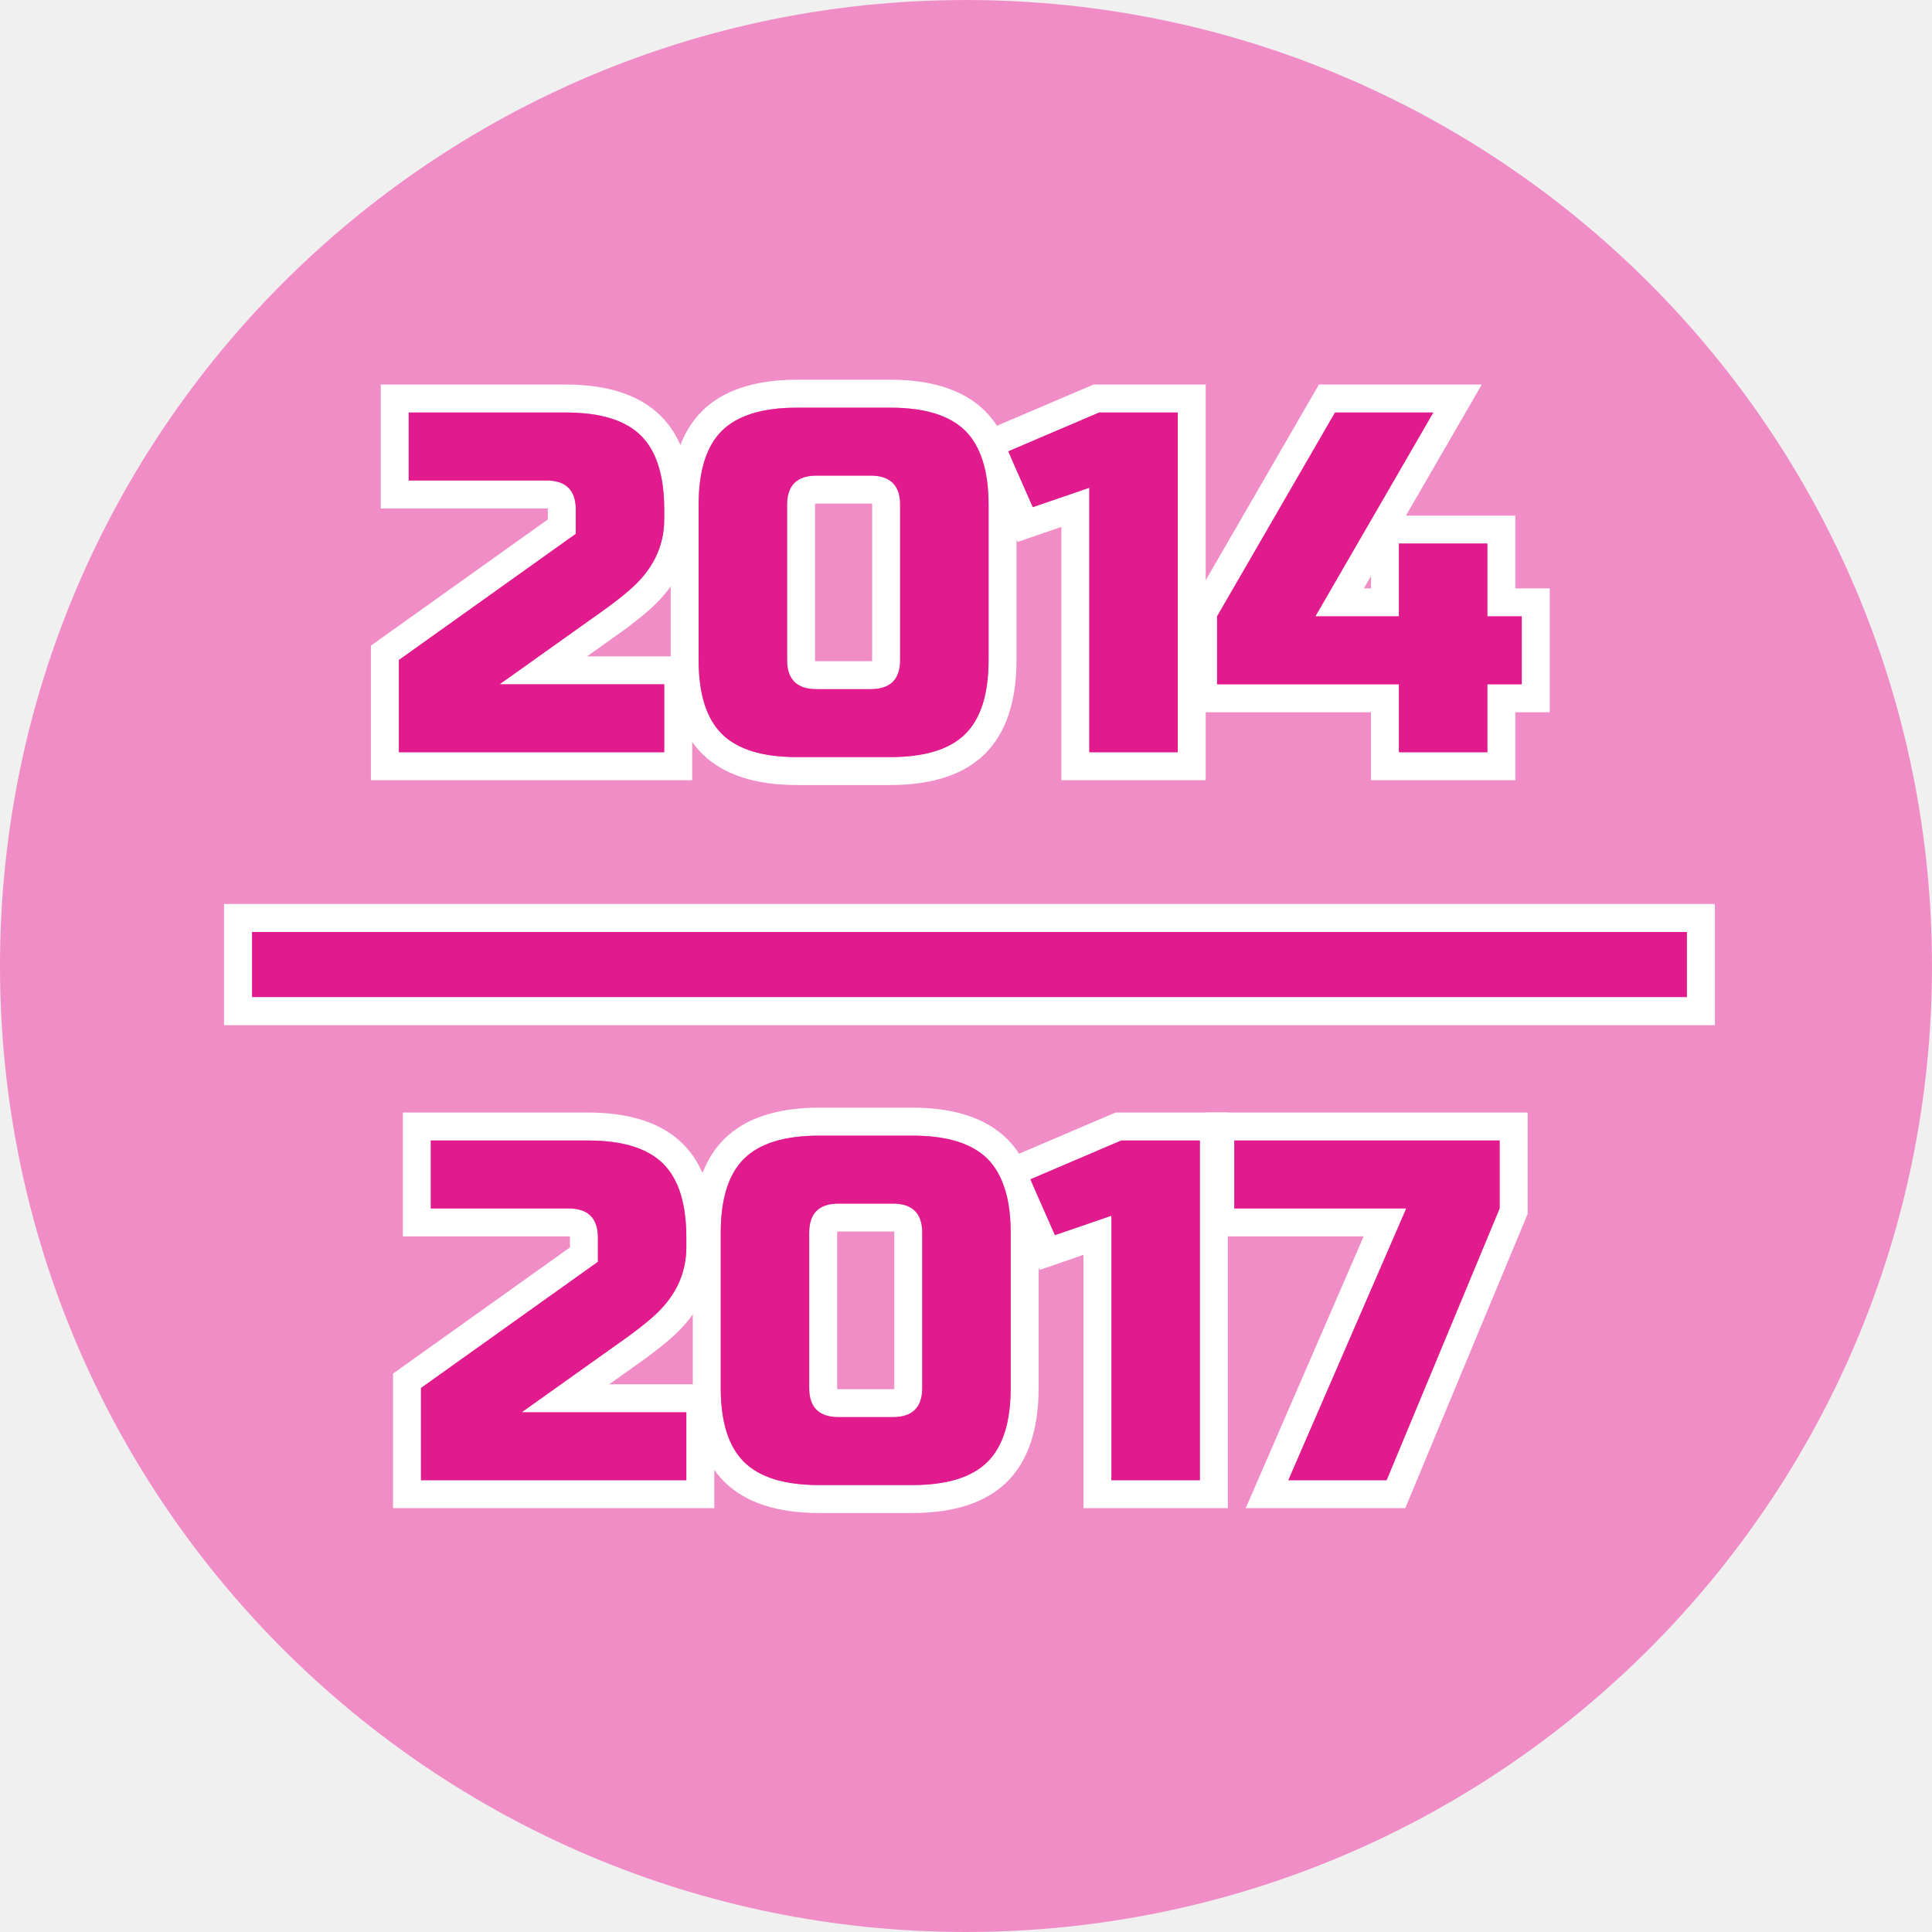
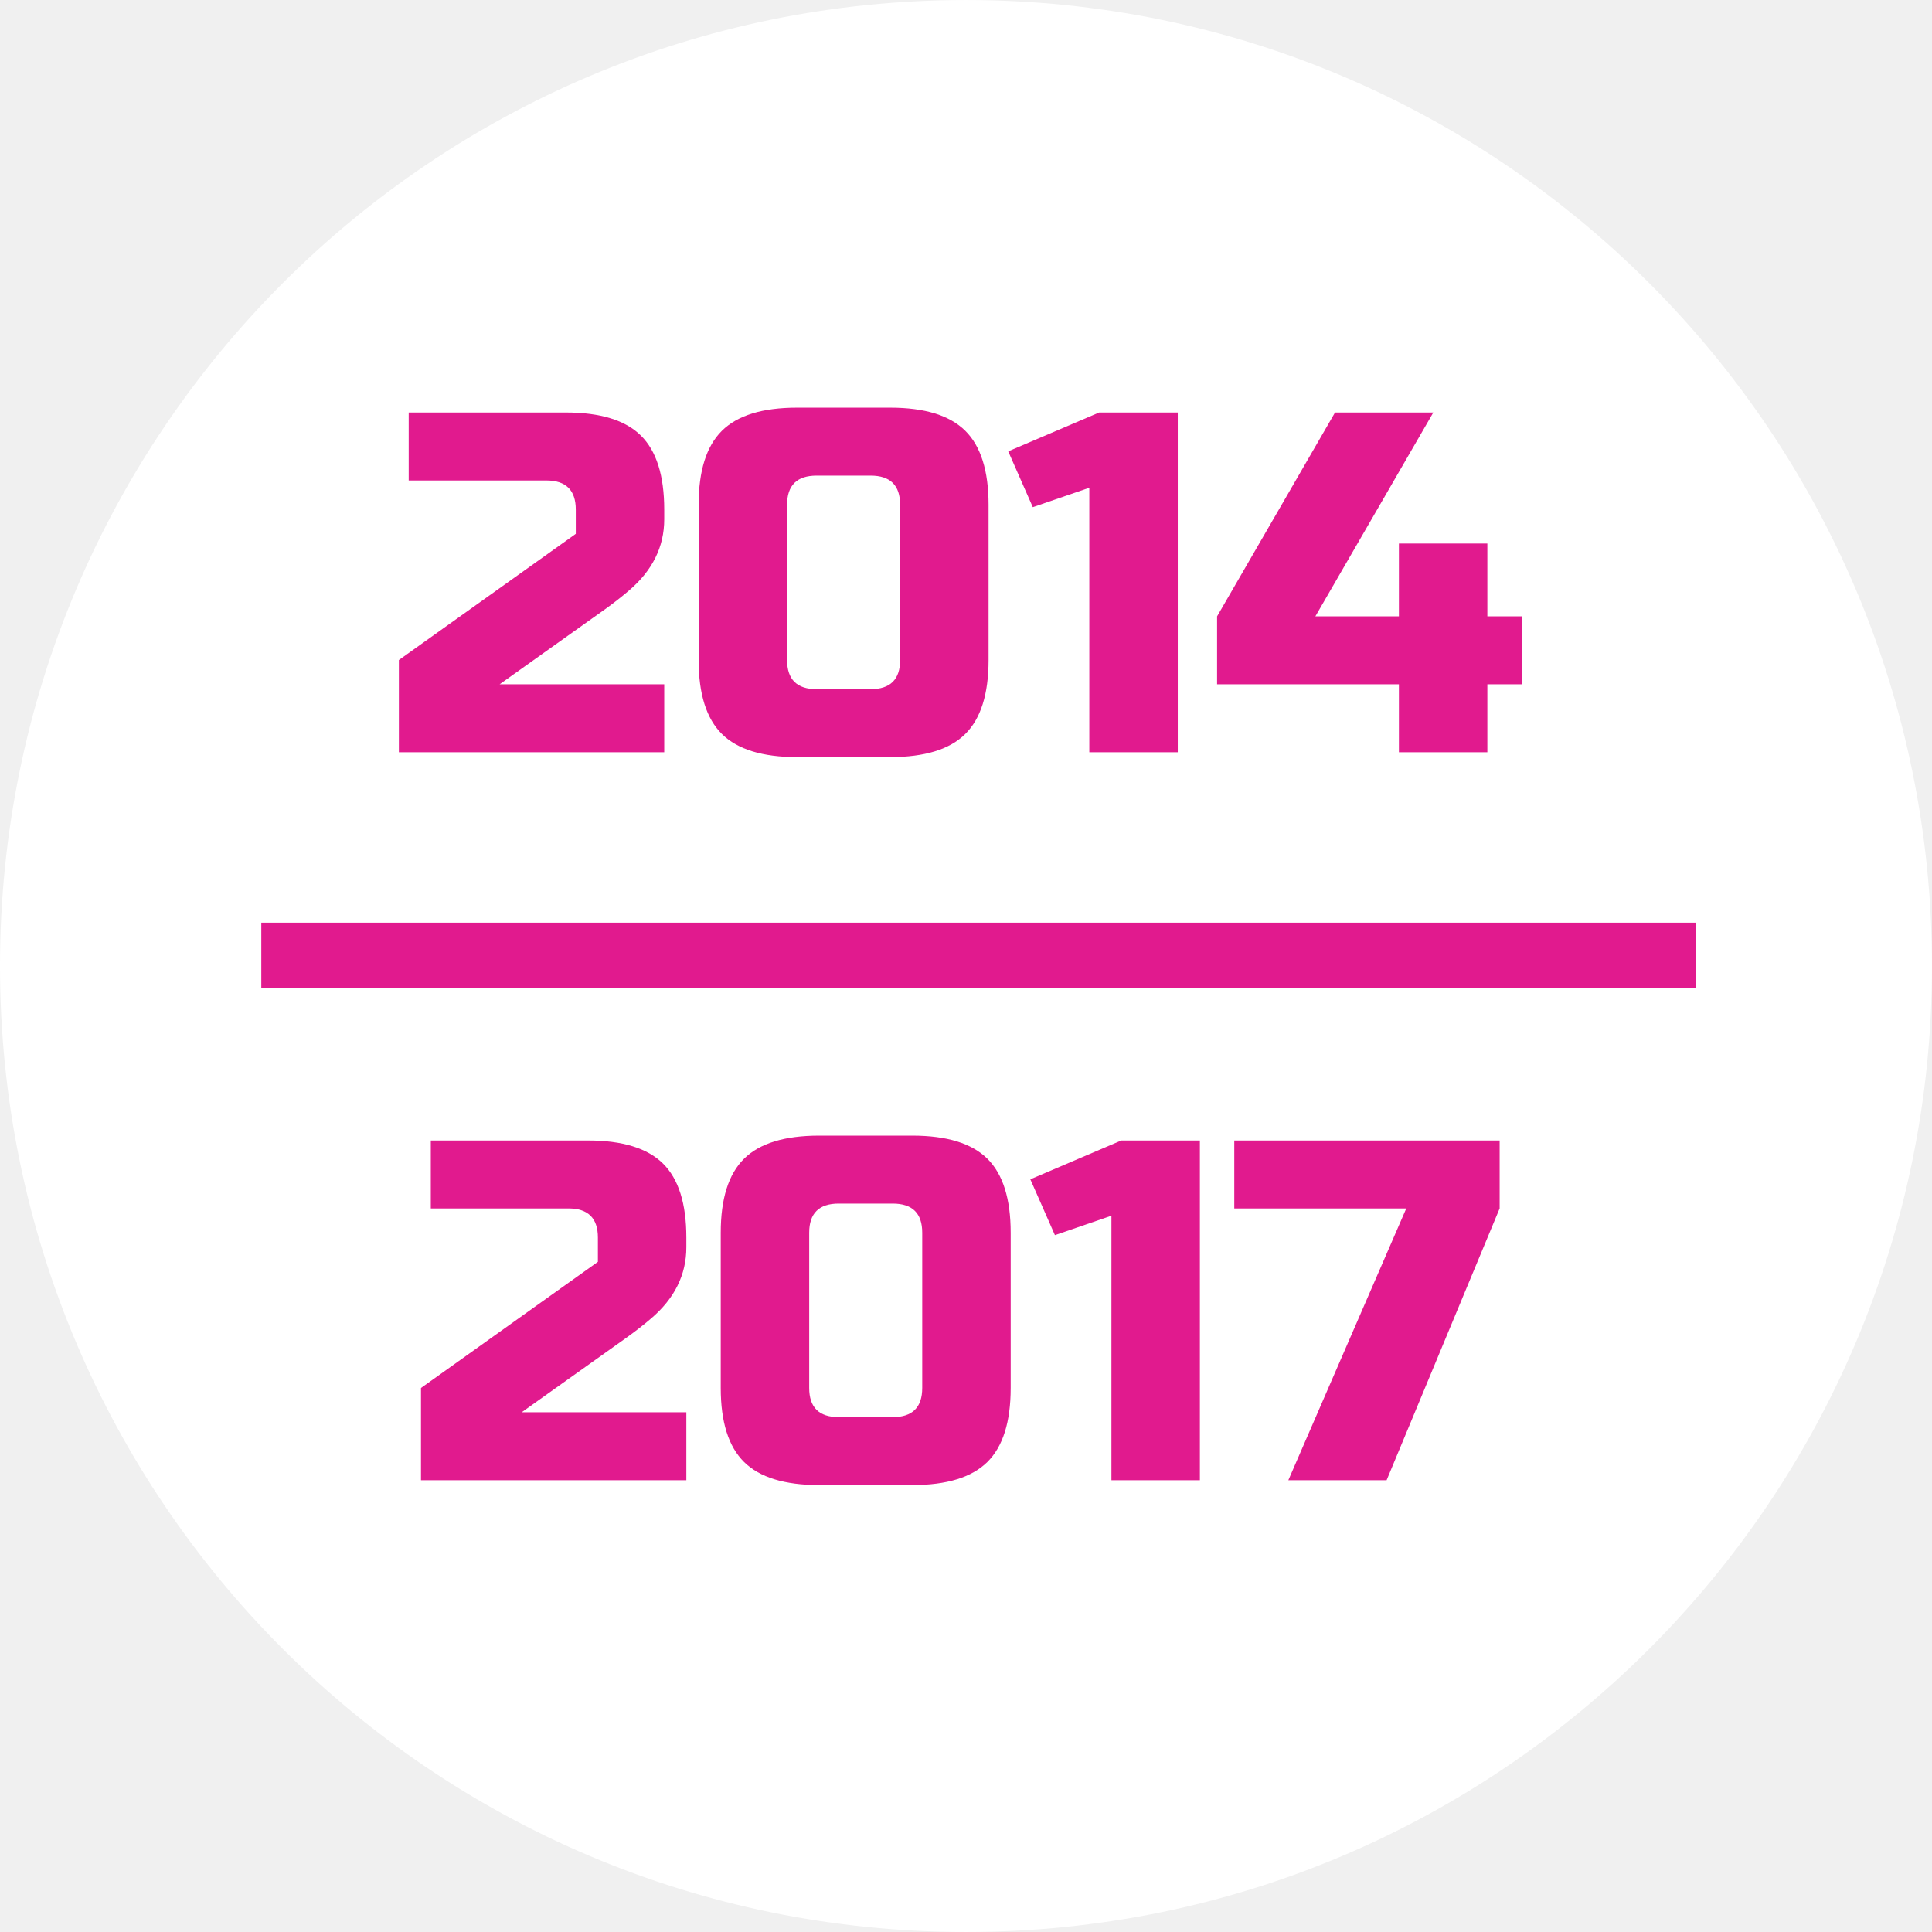
<svg xmlns="http://www.w3.org/2000/svg" version="1.1" id="레이어_1" x="0px" y="0px" width="207.339px" height="207.341px" viewBox="0 0 207.339 207.341" enable-background="new 0 0 207.339 207.341" xml:space="preserve">
  <g>
-     <circle fill="#F08DC7" cx="103.669" cy="103.671" r="103.669" />
+     <circle fill="#FFFFFF" cx="103.669" cy="103.671" r="103.669" />
    <g>
-       <g>
-         <path fill="#FFFFFF" d="M60.738,44.272c3.691,0,6.372,0.825,8.042,2.474c1.67,1.649,2.505,4.297,2.505,7.942v1.042     c0,2.952-1.266,5.504-3.797,7.656c-0.773,0.66-1.617,1.32-2.531,1.979l-11.339,8.073h17.667v7.292H42.807v-9.896l18.986-13.542     v-2.604c0-2.083-1.055-3.125-3.165-3.125H43.861v-7.292H60.738 M60.738,41.272H43.861h-3v3v7.292v3h3h14.767     c0.062,0,0.115,0.001,0.163,0.004c0.001,0.036,0.002,0.076,0.002,0.121v1.059L41.064,68.393l-1.258,0.897v1.545v9.896v3h3h28.479     h3v-3v-7.292v-3h-3h-8.28l3.692-2.629c0.988-0.712,1.904-1.429,2.738-2.142c3.217-2.735,4.85-6.08,4.85-9.938v-1.042     c0-4.46-1.143-7.851-3.396-10.077C68.645,42.396,65.229,41.272,60.738,41.272L60.738,41.272z" />
-         <path fill="#FFFFFF" d="M95.545,43.751c3.691,0,6.372,0.825,8.043,2.474c1.669,1.649,2.505,4.297,2.505,7.942v16.667     c0,3.646-0.836,6.293-2.505,7.942c-1.671,1.649-4.352,2.474-8.043,2.474H85.524c-3.691,0-6.373-0.825-8.043-2.474     c-1.67-1.649-2.505-4.297-2.505-7.942V54.168c0-3.646,0.835-6.293,2.505-7.942c1.67-1.649,4.352-2.474,8.043-2.474H95.545      M87.634,73.959h5.802c2.109,0,3.164-1.042,3.164-3.125V54.168c0-2.083-1.055-3.125-3.164-3.125h-5.802     c-2.109,0-3.164,1.042-3.164,3.125v16.667C84.47,72.918,85.524,73.959,87.634,73.959 M95.545,40.751H85.524     c-4.491,0-7.907,1.124-10.151,3.339c-2.254,2.227-3.396,5.617-3.396,10.077v16.667c0,4.461,1.143,7.852,3.396,10.077     c2.244,2.216,5.659,3.339,10.151,3.339h10.021c4.491,0,7.906-1.124,10.15-3.339c2.255-2.228,3.397-5.618,3.397-10.077V54.168     c0-4.459-1.143-7.849-3.396-10.076C103.45,41.875,100.035,40.751,95.545,40.751L95.545,40.751z M87.473,54.048     c0.047-0.003,0.101-0.004,0.161-0.004h5.802c0.061,0,0.114,0.001,0.162,0.004c0.001,0.036,0.002,0.076,0.002,0.12v16.667     c0,0.044-0.001,0.084-0.002,0.12c-0.048,0.003-0.102,0.004-0.162,0.004h-5.802c-0.061,0-0.114-0.001-0.161-0.004     c-0.002-0.036-0.003-0.076-0.003-0.12V54.168C87.47,54.124,87.471,54.084,87.473,54.048L87.473,54.048z" />
-         <path fill="#FFFFFF" d="M126.396,44.272V80.73h-9.492V52.345l-6.065,2.083l-2.637-5.99l9.757-4.167H126.396 M129.396,41.272h-3     h-8.438h-0.613l-0.564,0.241l-9.758,4.167l-2.789,1.191l1.222,2.776l2.637,5.99l1.112,2.525l2.608-0.896l2.091-0.718V80.73v3h3     h9.492h3v-3V44.272V41.272L129.396,41.272z" />
-         <path fill="#FFFFFF" d="M153.821,44.272h0.005 M153.821,44.272l-12.657,21.875h8.966v-7.813h9.492v7.813h3.692v7.292h-3.692     v7.292h-9.492v-7.292h-19.514v-7.292l12.657-21.875H153.821 M159.023,41.272h-5.202h-10.548h-1.73l-0.866,1.498L128.02,64.645     l-0.403,0.697v0.805v7.292v3h3h16.514v4.292v3h3h9.492h3v-3v-4.292h0.692h3v-3v-7.292v-3h-3h-0.692v-4.813v-3h-3h-8.735     l5.531-9.56L159.023,41.272L159.023,41.272z M146.366,63.147l0.764-1.32v1.32H146.366L146.366,63.147z" />
-         <path fill="#FFFFFF" d="M63.111,122.396c3.691,0,6.372,0.826,8.042,2.475c1.67,1.649,2.505,4.297,2.505,7.942v1.042     c0,2.951-1.266,5.504-3.797,7.656c-0.773,0.66-1.617,1.32-2.531,1.979l-11.339,8.073h17.667v7.292H45.18v-9.896l18.986-13.541     v-2.604c0-2.083-1.055-3.125-3.165-3.125H46.234v-7.292H63.111 M63.111,119.396H46.234h-3v3v7.292v3h3h14.767     c0.062,0,0.115,0.001,0.163,0.005c0.001,0.035,0.002,0.076,0.002,0.12v1.059l-17.729,12.646l-1.258,0.896v1.545v9.896v3h3h28.479     h3v-3v-7.292v-3h-3h-8.28l3.692-2.629c0.988-0.712,1.904-1.429,2.738-2.142c3.217-2.734,4.85-6.08,4.85-9.938v-1.042     c0-4.46-1.143-7.851-3.396-10.077C71.018,120.521,67.603,119.396,63.111,119.396L63.111,119.396z" />
-         <path fill="#FFFFFF" d="M97.918,121.876c3.691,0,6.372,0.825,8.043,2.474c1.669,1.65,2.505,4.297,2.505,7.943v16.666     c0,3.646-0.836,6.294-2.505,7.943c-1.671,1.648-4.352,2.474-8.043,2.474H87.897c-3.691,0-6.373-0.825-8.043-2.474     c-1.67-1.649-2.505-4.297-2.505-7.943v-16.666c0-3.646,0.835-6.293,2.505-7.943c1.67-1.648,4.352-2.474,8.043-2.474H97.918      M90.007,152.084h5.802c2.109,0,3.164-1.041,3.164-3.125v-16.666c0-2.084-1.055-3.125-3.164-3.125h-5.802     c-2.109,0-3.164,1.041-3.164,3.125v16.666C86.843,151.043,87.897,152.084,90.007,152.084 M97.918,118.876H87.897     c-4.491,0-7.907,1.124-10.151,3.339c-2.254,2.227-3.396,5.617-3.396,10.078v16.666c0,4.461,1.143,7.852,3.396,10.078     c2.244,2.215,5.659,3.339,10.151,3.339h10.021c4.491,0,7.906-1.124,10.15-3.339c2.255-2.229,3.397-5.618,3.397-10.078v-16.666     c0-4.459-1.143-7.85-3.396-10.076C105.823,120,102.408,118.876,97.918,118.876L97.918,118.876z M89.846,132.172     c0.047-0.002,0.101-0.004,0.161-0.004h5.802c0.061,0,0.114,0.002,0.162,0.004c0.001,0.037,0.002,0.076,0.002,0.121v16.666     c0,0.045-0.001,0.084-0.002,0.121c-0.048,0.002-0.102,0.004-0.162,0.004h-5.802c-0.061,0-0.114-0.002-0.161-0.004     c-0.002-0.037-0.003-0.076-0.003-0.121v-16.666C89.843,132.248,89.844,132.209,89.846,132.172L89.846,132.172z" />
-         <path fill="#FFFFFF" d="M128.77,122.396v36.459h-9.492V130.47l-6.065,2.083l-2.637-5.989l9.757-4.167H128.77 M131.77,119.396h-3     h-8.438h-0.613l-0.564,0.242l-9.758,4.166l-2.789,1.191l1.222,2.775l2.637,5.99l1.112,2.525l2.608-0.896l2.091-0.719v24.184v3h3     h9.492h3v-3v-36.459V119.396L131.77,119.396z" />
-         <path fill="#FFFFFF" d="M160.94,122.396v7.292l-12.13,29.167h-10.547l12.657-29.167h-18.459v-7.292H160.94 M163.94,119.396h-3     h-28.479h-3v3v7.292v3h3h13.887l-10.837,24.972l-1.82,4.195h4.572h10.547h2.002l0.768-1.849l12.131-29.167l0.229-0.553v-0.599     v-7.292V119.396L163.94,119.396z" />
-       </g>
      <g>
        <path fill="#E11A8E" d="M71.285,55.73c0,2.952-1.266,5.504-3.797,7.656c-0.773,0.66-1.617,1.32-2.531,1.979l-11.339,8.073h17.667     v7.292H42.807v-9.896l18.986-13.542v-2.604c0-2.083-1.055-3.125-3.165-3.125H43.861v-7.292h16.877     c3.691,0,6.372,0.825,8.042,2.474c1.67,1.649,2.505,4.297,2.505,7.942V55.73z" />
        <path fill="#E11A8E" d="M106.093,70.835c0,3.646-0.836,6.293-2.505,7.942c-1.671,1.649-4.352,2.474-8.043,2.474H85.524     c-3.691,0-6.373-0.825-8.043-2.474c-1.67-1.649-2.505-4.297-2.505-7.942V54.168c0-3.646,0.835-6.293,2.505-7.942     c1.67-1.649,4.352-2.474,8.043-2.474h10.021c3.691,0,6.372,0.825,8.043,2.474c1.669,1.649,2.505,4.297,2.505,7.942V70.835z      M96.6,54.168c0-2.083-1.055-3.125-3.164-3.125h-5.802c-2.109,0-3.164,1.042-3.164,3.125v16.667c0,2.083,1.055,3.125,3.164,3.125     h5.802c2.109,0,3.164-1.042,3.164-3.125V54.168z" />
        <path fill="#E11A8E" d="M116.904,80.73V52.345l-6.065,2.083l-2.637-5.99l9.757-4.167h8.438V80.73H116.904z" />
        <path fill="#E11A8E" d="M150.13,73.439h-19.514v-7.292l12.657-21.875h10.548l-12.657,21.875h8.966v-7.813h9.492v7.813h3.692     v7.292h-3.692v7.292h-9.492V73.439z" />
        <path fill="#E11A8E" d="M73.658,133.855c0,2.951-1.266,5.504-3.797,7.656c-0.773,0.66-1.617,1.32-2.531,1.979l-11.339,8.073     h17.667v7.292H45.18v-9.896l18.986-13.541v-2.604c0-2.083-1.055-3.125-3.165-3.125H46.234v-7.292h16.877     c3.691,0,6.372,0.826,8.042,2.475c1.67,1.649,2.505,4.297,2.505,7.942V133.855z" />
        <path fill="#E11A8E" d="M108.466,148.959c0,3.646-0.836,6.294-2.505,7.943c-1.671,1.648-4.352,2.474-8.043,2.474H87.897     c-3.691,0-6.373-0.825-8.043-2.474c-1.67-1.649-2.505-4.297-2.505-7.943v-16.666c0-3.646,0.835-6.293,2.505-7.943     c1.67-1.648,4.352-2.474,8.043-2.474h10.021c3.691,0,6.372,0.825,8.043,2.474c1.669,1.65,2.505,4.297,2.505,7.943V148.959z      M98.973,132.293c0-2.084-1.055-3.125-3.164-3.125h-5.802c-2.109,0-3.164,1.041-3.164,3.125v16.666     c0,2.084,1.055,3.125,3.164,3.125h5.802c2.109,0,3.164-1.041,3.164-3.125V132.293z" />
        <path fill="#E11A8E" d="M119.277,158.855V130.47l-6.065,2.083l-2.637-5.989l9.757-4.167h8.438v36.459H119.277z" />
        <path fill="#E11A8E" d="M132.462,122.396h28.479v7.292l-12.13,29.167h-10.547l12.657-29.167h-18.459V122.396z" />
      </g>
-       <g>
-         <rect x="27.043" y="100.018" fill="#E11A8E" width="154" height="7" />
-         <path fill="#FFFFFF" d="M181.043,100.018v7h-154v-7H181.043 M184.043,97.018h-2.5h-154h-3.5v2.5v7v3.5h3.5h154h2.5v-3.5v-7     V97.018L184.043,97.018z" />
-       </g>
+       <rect x="28.043" y="99.018" fill="#E11A8E" width="154" height="7" />
    </g>
  </g>
</svg>
